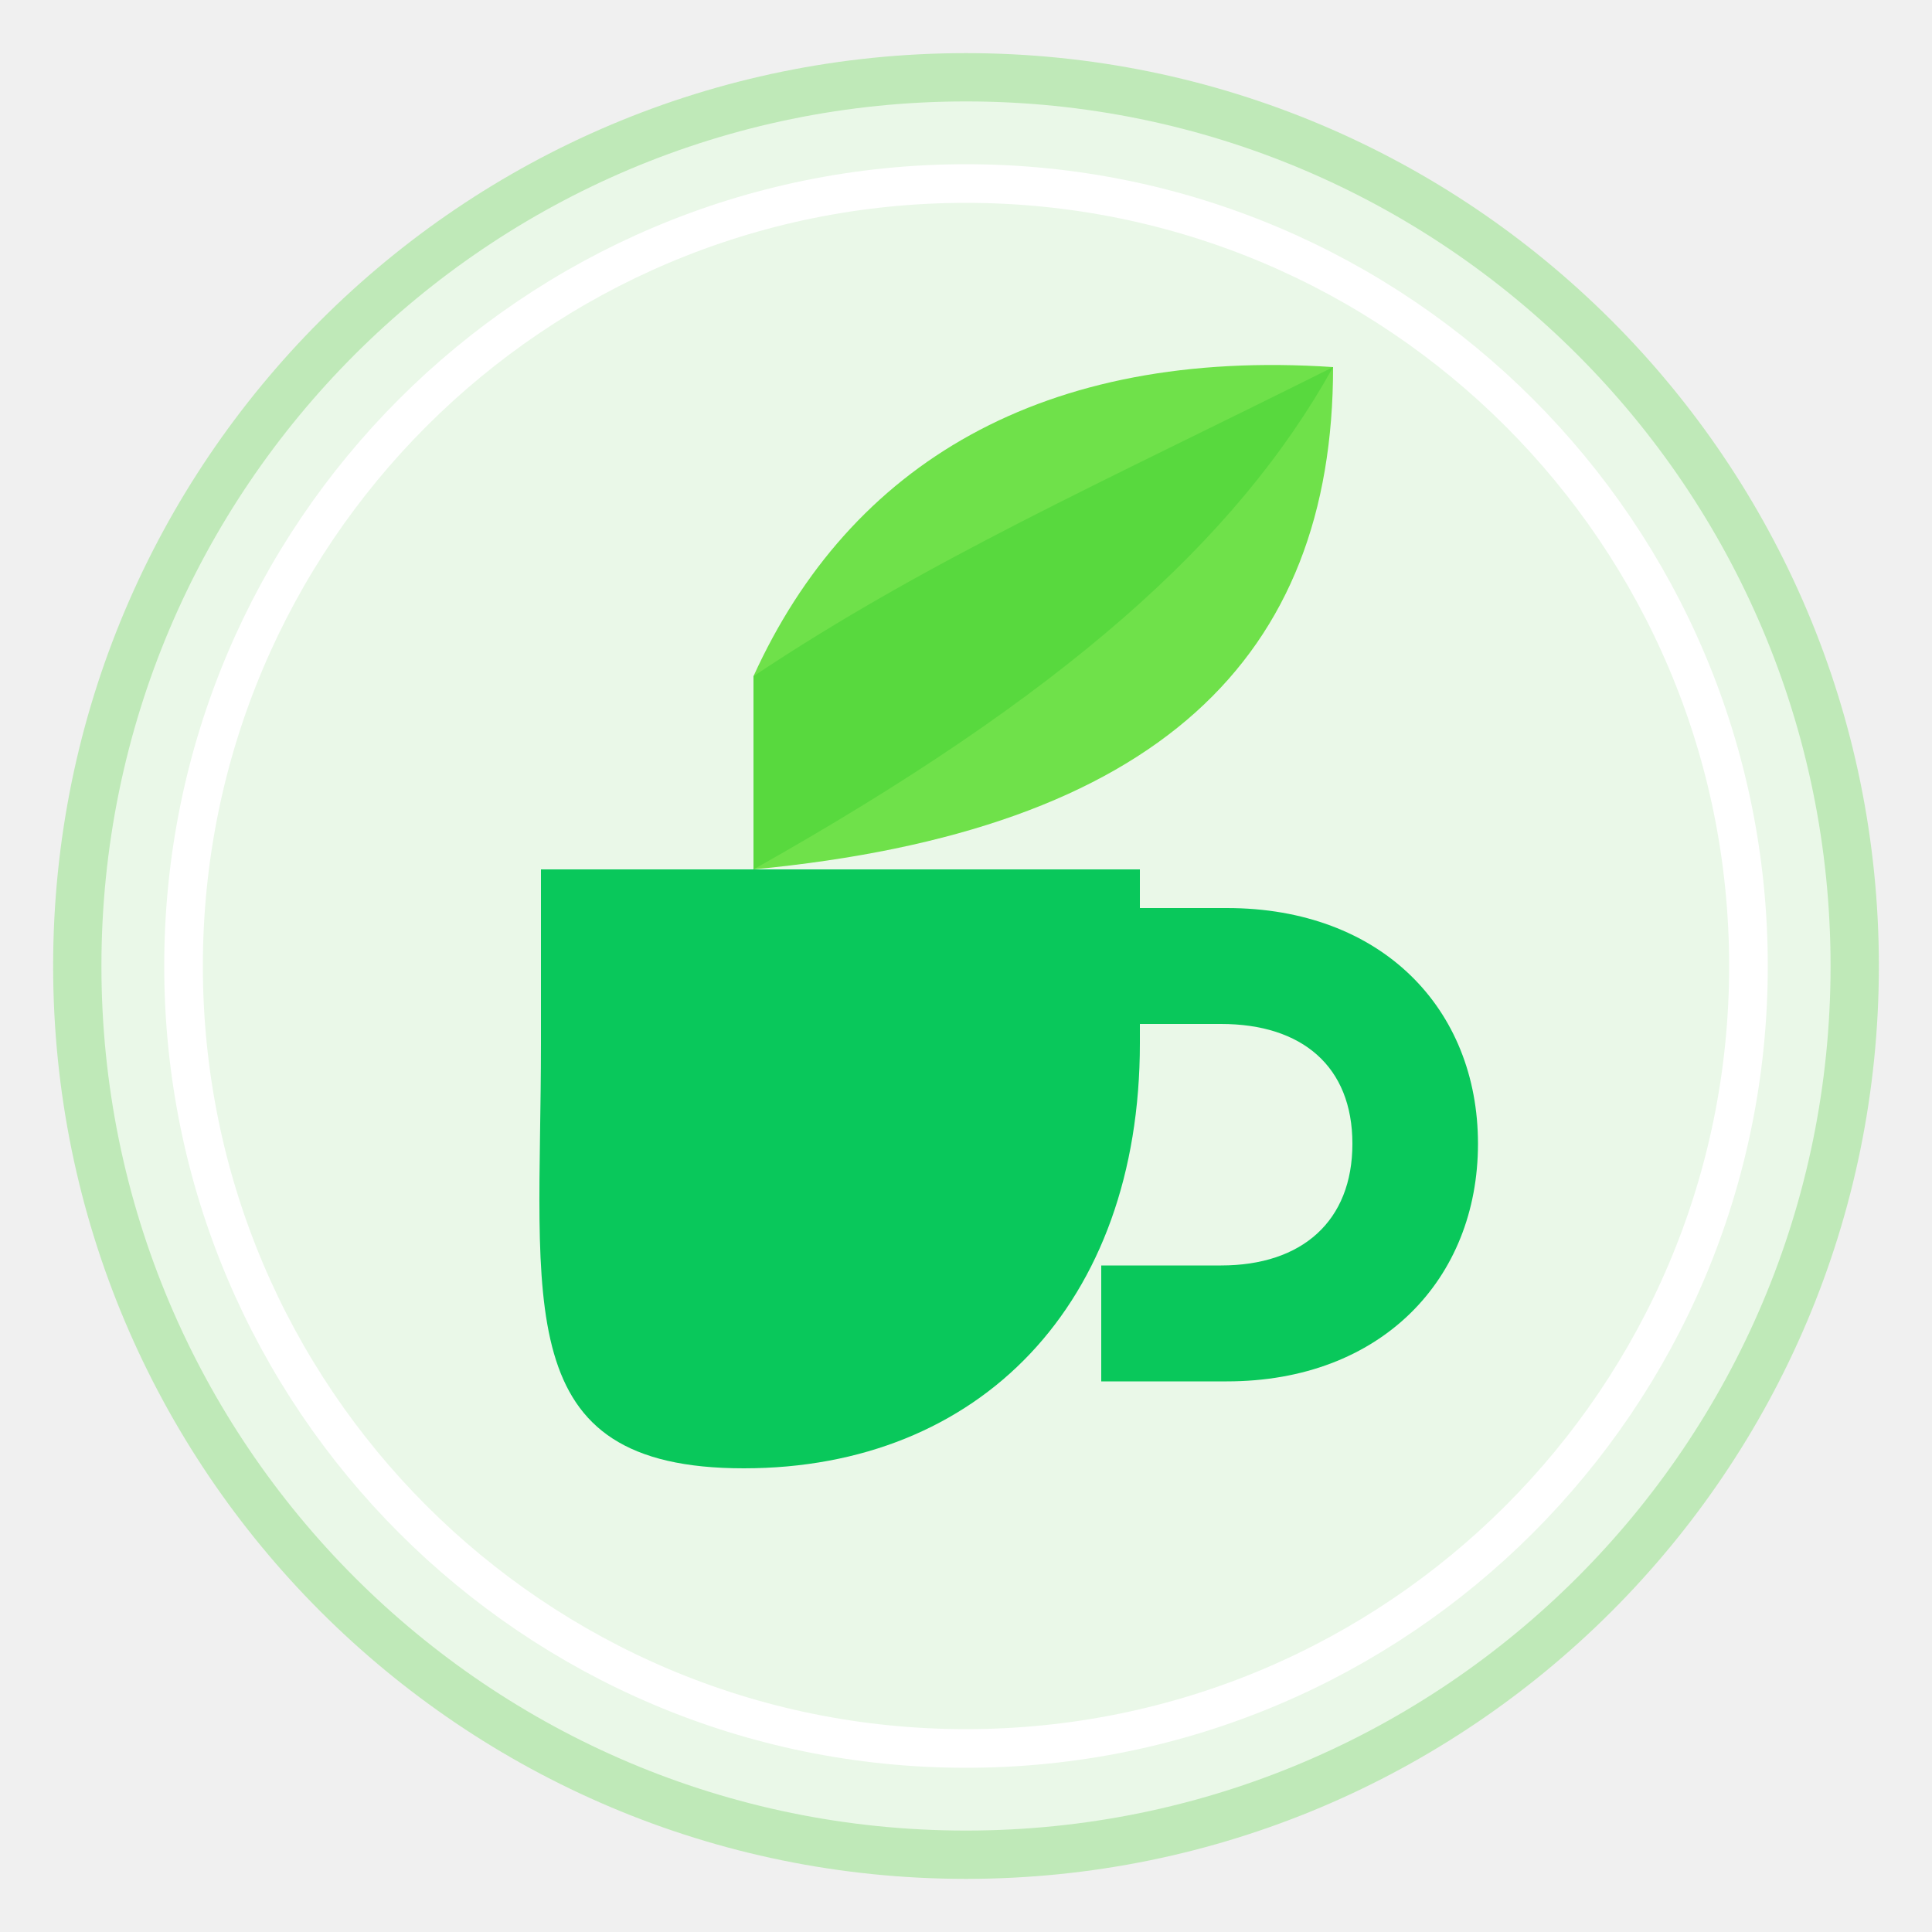
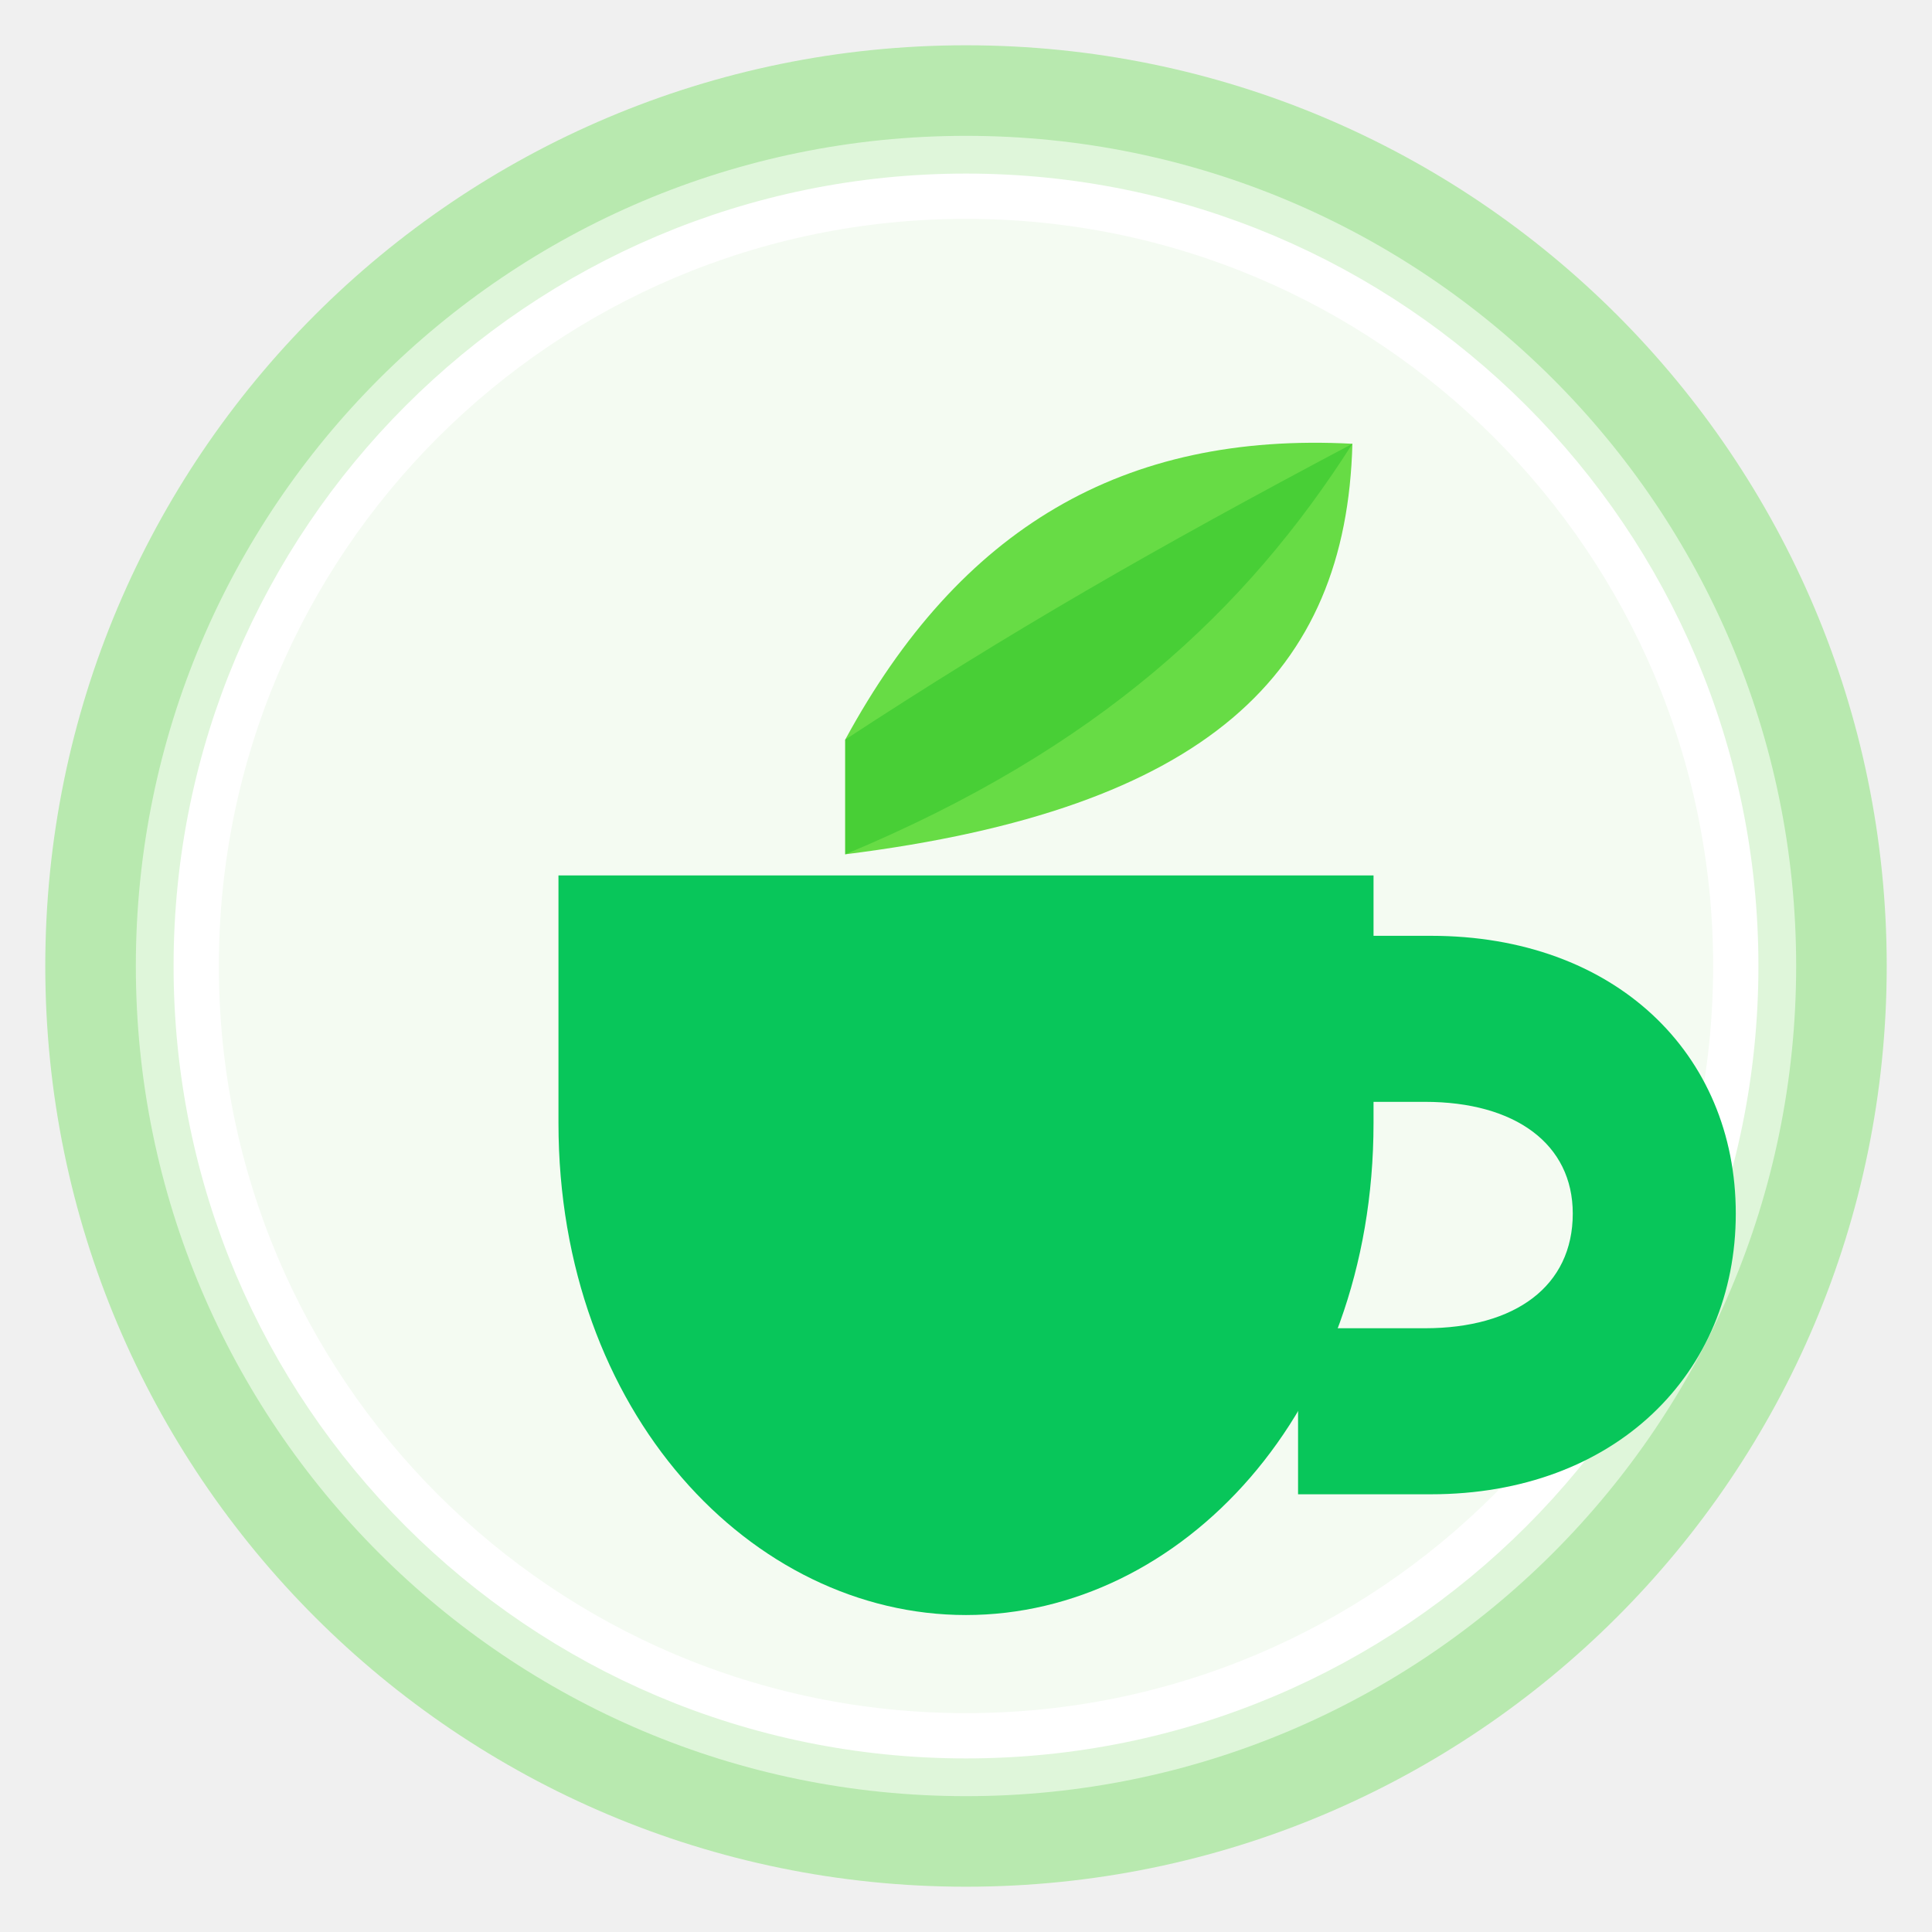
- <svg xmlns="http://www.w3.org/2000/svg" viewBox="0 0 100 100" role="img" aria-label="팬카페">
-   <circle cx="50" cy="50" r="46" fill="#EAF8E8" stroke="#BFE9B8" stroke-width="2.5" />
-   <circle cx="50" cy="50" r="40.5" fill="none" stroke="#FFFFFF" stroke-width="2" />
-   <path fill="#6FE14A" d="M39 35C44 24 54 18 69 19c0 15-9 24-30 26Z" />
-   <path fill="#58D93E" d="M39 35c9-6 18-10 30-16-5 9-14 17-30 26Z" />
-   <path fill="#09C85B" d="M28 45h31v9c0 13.5-8.3 22-20.5 22S28 67.5 28 54v-9Z" />
-   <path fill="#09C85B" fill-rule="evenodd" d="M57 47h6.5c8 0 13 5.2 13 12.2S71.5 71.5 63.5 71.5H57v-6h6.2c4.2 0 6.8-2.3 6.8-6.3s-2.6-6.2-6.8-6.2H57v-6Z" />
+ <svg xmlns="http://www.w3.org/2000/svg" viewBox="0 0 64 64" role="img" aria-label="팬카페">
+   <circle cx="32" cy="32" r="29" fill="#DFF6DA" stroke="#B8E9AF" stroke-width="3" />
+   <circle cx="32" cy="32" r="25.5" fill="#F4FBF2" stroke="#FFFFFF" stroke-width="1.5" />
+   <path fill="#67DC45" d="M28 24.5c3.8-7 9.2-10.2 16.8-9.8-.2 7.6-4.8 12.1-16.8 13.6Z" />
+   <path fill="#48CF36" d="M28 24.5c5.5-3.6 10.2-6.3 16.8-9.8-3.5 5.5-8.4 10.1-16.8 13.6Z" />
+   <path fill="#08C65A" d="M18.5 29h27v8.2c0 9.6-6.4 16.3-13.5 16.3s-13.5-6.7-13.5-16.3V29Z" />
+   <path fill="#08C65A" fill-rule="evenodd" d="M43 31h4.4c6.1 0 10.1 3.9 10.1 9.2s-4 9.3-10.1 9.3H43V44h4.2c3 0 4.9-1.4 4.9-3.8 0-2.3-1.9-3.7-4.9-3.7H43V31Z" />
</svg>
